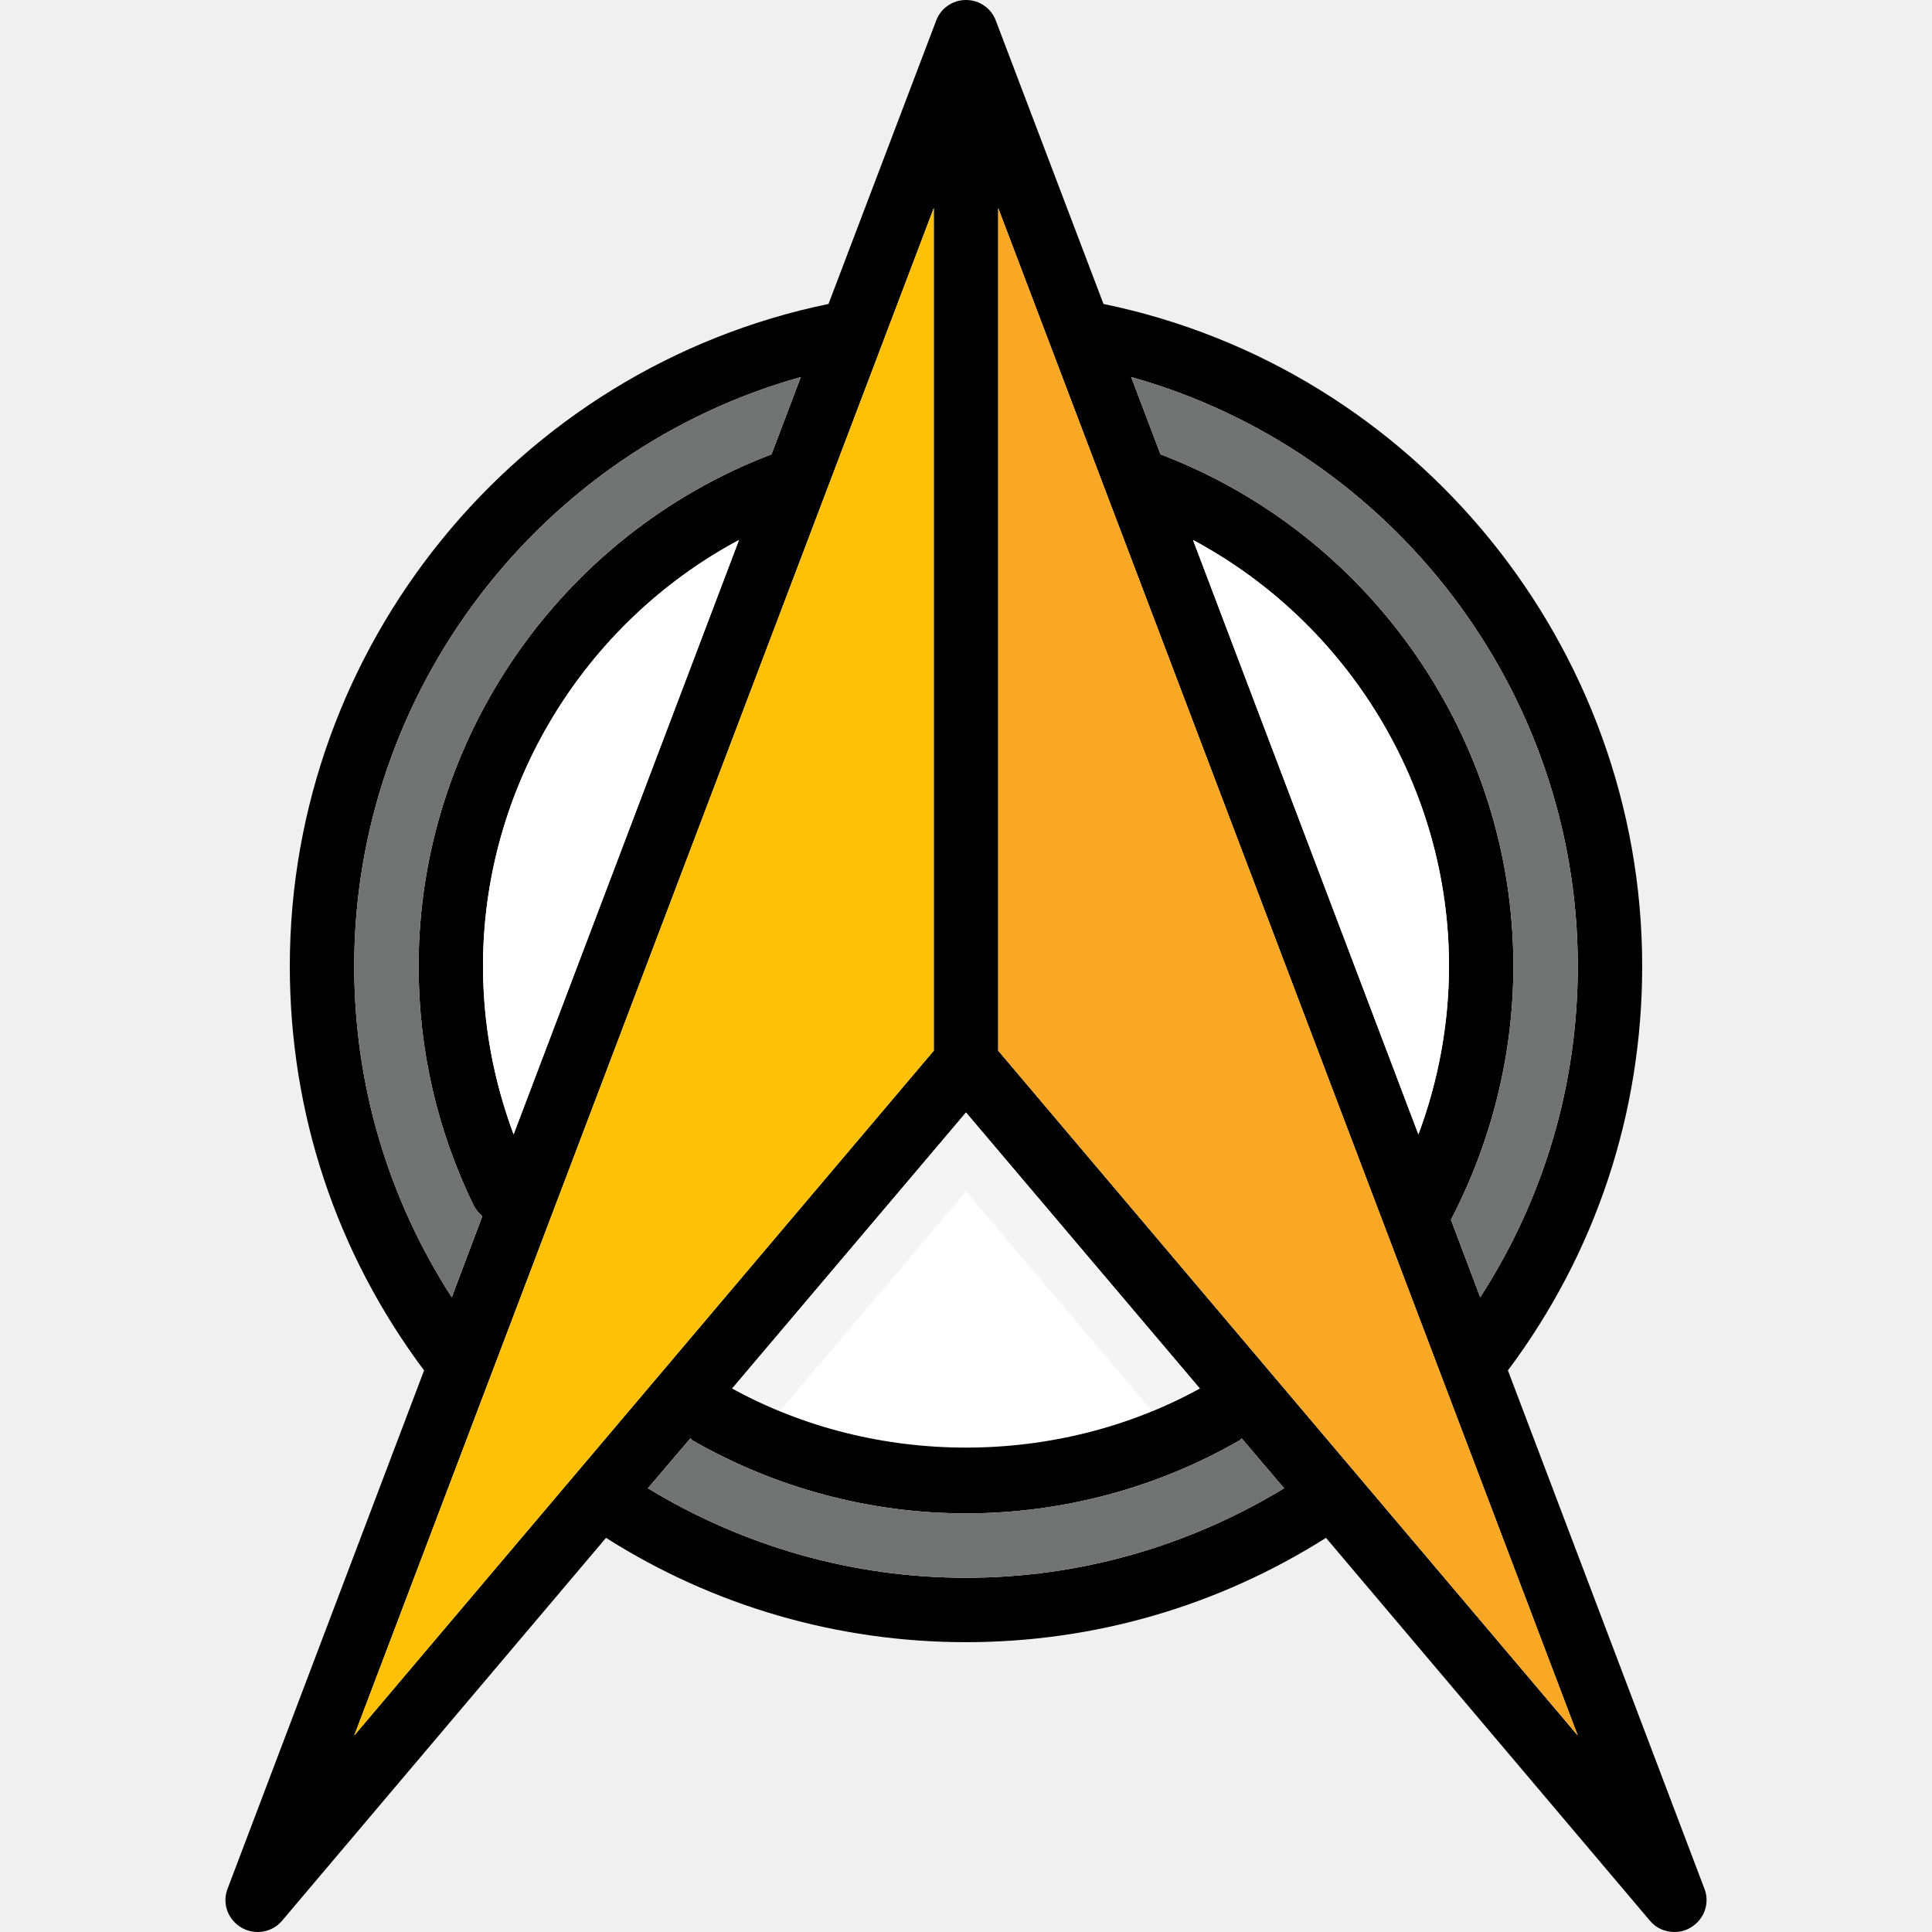
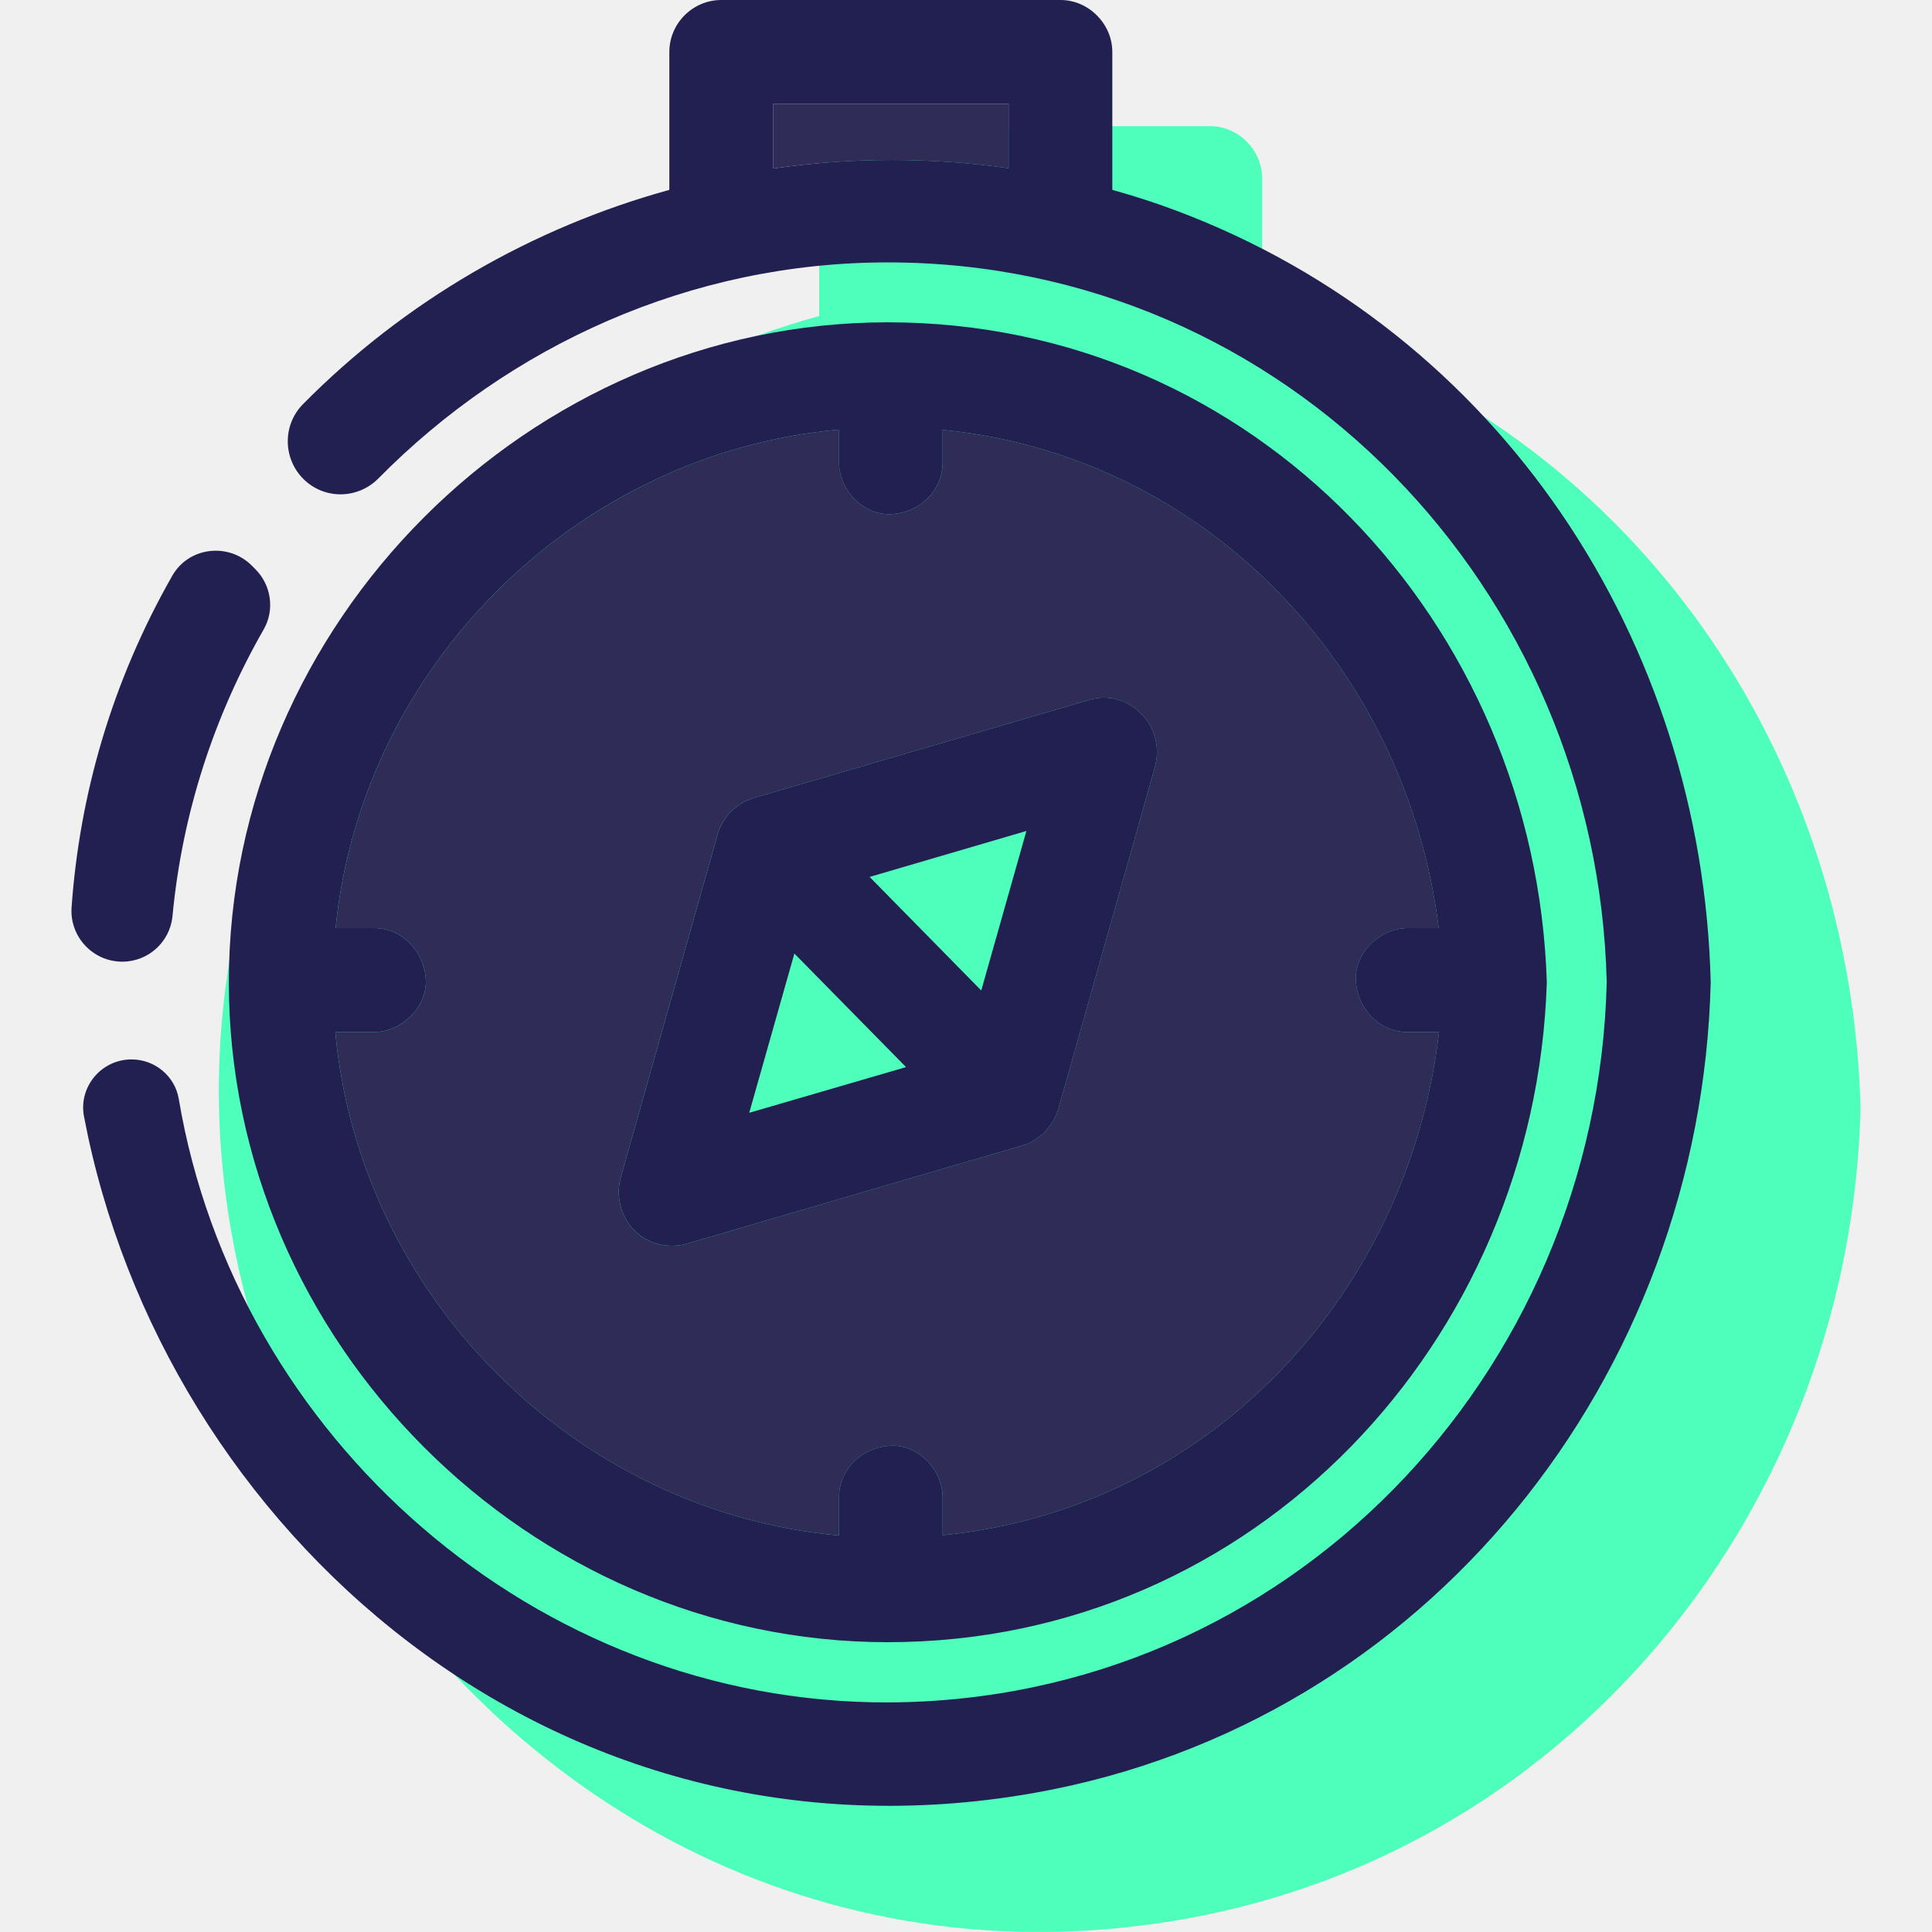
- <svg xmlns="http://www.w3.org/2000/svg" height="800px" width="800px" version="1.1" id="Layer_1" viewBox="0 0 512 512" xml:space="preserve">
-   <path style="fill:#FFFFFF;" d="M317.951,367.951c-37.802,20.906-86.1,20.906-123.902,0L256,294.822L317.951,367.951z" />
-   <path d="M451.666,500.472l-52.052-137.299c23.296-31.146,35.583-68.18,35.583-107.177c0-84.649-59.988-158.376-142.76-175.442  L263.936,5.547C262.741,2.219,259.584,0,256,0c-3.584,0-6.741,2.219-7.936,5.547l-28.501,75.007  c-82.772,17.066-142.76,90.793-142.76,175.442c0,38.997,12.288,76.031,35.583,107.177L60.334,500.472  c-1.536,3.84,0,8.192,3.584,10.325s8.192,1.365,10.837-1.792l85.844-101.46c28.501,18.09,61.439,27.648,95.401,27.648  s66.815-9.557,95.401-27.648l85.844,101.46c1.621,1.963,4.011,2.987,6.485,2.987c1.451,0,2.987-0.341,4.352-1.195  C451.666,508.664,453.202,504.312,451.666,500.472z M418.131,255.996c0,31.487-8.96,61.61-25.856,87.807l-7.765-20.565  c10.752-20.65,16.554-43.775,16.554-67.242c0-59.988-37.546-114.259-93.524-135.592l-7.765-20.48  C368.979,119.294,418.131,183.122,418.131,255.996z M383.998,255.996c0,15.274-2.816,30.463-8.107,44.629l-59.732-157.523  C357.289,165.117,383.998,208.551,383.998,255.996z M256,294.822l61.951,73.129c-37.802,20.906-86.1,20.906-123.902,0L256,294.822z   M93.869,255.996c0-72.873,49.151-136.702,118.355-156.072l-7.765,20.48c-55.978,21.333-93.524,75.604-93.524,135.592  c0,22.272,4.949,43.605,14.592,63.487c0.597,1.109,1.365,2.048,2.304,2.816l-8.107,21.504  C102.838,317.605,93.869,287.483,93.869,255.996z M195.841,143.102l-59.732,157.523c-5.291-14.25-8.107-29.184-8.107-44.629  C128.002,208.551,154.711,165.117,195.841,143.102z M93.869,459.939L247.467,55.124v223.314L93.869,459.939z M256,418.126  c-29.951,0-58.879-8.277-84.308-23.722l11.264-13.226l0.512,0.512c22.016,12.629,47.018,19.37,72.532,19.37  s50.602-6.741,72.532-19.37c0.256-0.171,0.341-0.341,0.512-0.512l11.264,13.226C314.879,409.849,285.952,418.126,256,418.126z   M264.533,278.438V55.124l153.597,404.815L264.533,278.438z" />
-   <path style="fill:#717272;" d="M212.225,99.924l-7.765,20.48c-55.978,21.333-93.524,75.604-93.524,135.592  c0,22.272,4.949,43.605,14.592,63.487c0.597,1.109,1.365,2.048,2.304,2.816l-8.107,21.504  c-16.896-26.197-25.856-56.319-25.856-87.807C93.869,183.122,143.021,119.294,212.225,99.924z" />
-   <path style="fill:#FFFFFF;" d="M195.841,143.102l-59.732,157.523c-5.291-14.25-8.107-29.184-8.107-44.629  C128.002,208.551,154.711,165.117,195.841,143.102z" />
-   <polygon style="fill:#F9A825;" points="418.131,459.939 264.533,278.438 264.533,55.124 " />
-   <path style="fill:#717272;" d="M340.308,394.404c-25.429,15.445-54.356,23.722-84.308,23.722c-29.952,0-58.879-8.277-84.308-23.722  l11.264-13.226l0.512,0.512c22.016,12.629,47.018,19.37,72.532,19.37s50.602-6.741,72.532-19.37  c0.256-0.171,0.341-0.341,0.512-0.512L340.308,394.404z" />
-   <polygon style="fill:#FFC107;" points="247.467,55.124 247.467,278.438 93.869,459.939 " />
-   <path style="fill:#FFFFFF;" d="M383.998,255.996c0,15.274-2.816,30.463-8.107,44.629l-59.732-157.523  C357.289,165.117,383.998,208.551,383.998,255.996z" />
-   <path style="fill:#717272;" d="M418.131,255.996c0,31.487-8.96,61.61-25.856,87.807l-7.765-20.565  c10.752-20.65,16.554-43.775,16.554-67.242c0-59.988-37.546-114.259-93.524-135.592l-7.765-20.48  C368.979,119.294,418.131,183.122,418.131,255.996z" />
-   <path style="fill:#F4F4F4;" d="M256,315.728l49.322,58.222c4.309-1.775,8.542-3.738,12.629-5.999L256,294.822l-61.951,73.129  c4.087,2.261,8.32,4.232,12.629,5.999L256,315.728z" />
+ <svg xmlns="http://www.w3.org/2000/svg" height="800px" width="800px" version="1.1" id="Layer_1" viewBox="0 0 285.529 285.529" xml:space="preserve">
+   <g>
+     <g>
+       <g>
+         <path style="fill:#4EFFBB;" d="M195.99,49.781c-3.115-1.172-6.267-2.184-9.463-3.074v-20.38c0-4.165-3.518-7.682-7.642-7.682     h-50.14c-4.165,0-7.682,3.518-7.682,7.682v20.379C96.882,53.38,74.762,67.37,58.548,87.63     c-69.025,86.211,8.207,215.083,116.419,195.998c58.188-10.31,98.586-61.668,100.002-119.815     C273.71,113.348,243.786,67.735,195.99,49.781z" />
+       </g>
+       <g>
+         <g id="XMLID_16_">
+           <g>
+             <path style="fill:#302C58;" d="M149.065,15.365v9.504c-11.606-1.656-23.334-1.618-34.816,0.041v-9.544h34.816V15.365z" />
+             <path style="fill:#302C58;" d="M208.061,152.528c1.537,0,3.074,0,4.611,0c-4.449,38.74-34.088,70.481-73.352,74.365       c0-1.821,0-3.68,0-5.539c0-4.043-3.518-7.885-7.642-7.682c-4.165,0.162-7.682,3.355-7.682,7.682c0,1.859,0,3.721,0,5.58       c-39.021-3.518-70.847-35.381-74.446-74.405c1.899,0,3.802,0,5.702,0c4.002,0,7.845-3.558,7.682-7.682       c-0.203-4.165-3.396-7.682-7.682-7.682c-1.899,0-3.762,0-5.661,0c3.883-38.699,35.503-70.156,74.405-73.677       c0,1.618,0,3.234,0,4.811c0,4.043,3.518,7.885,7.682,7.682c4.124-0.162,7.642-3.355,7.642-7.682c0-1.578,0-3.196,0-4.771       c38.818,3.843,68.541,35.059,73.312,73.637c-1.537,0-3.034,0-4.571,0c-4.002,0-7.845,3.518-7.682,7.682       C200.579,149.01,203.775,152.528,208.061,152.528z M170.696,113.304c0.769-2.79,0-5.783-2.021-7.804       c-2.021-2.103-4.974-2.871-7.682-2.062l-49.253,14.396c-0.041,0-0.122,0.041-0.162,0.041c-0.081,0-0.122,0.041-0.203,0.081       c-0.325,0.081-0.687,0.244-0.972,0.366c-0.362,0.122-0.687,0.322-1.012,0.565c-0.244,0.122-0.484,0.325-0.728,0.525       c-0.325,0.203-0.606,0.484-0.85,0.728c-0.162,0.203-0.362,0.444-0.525,0.687c-0.203,0.284-0.403,0.565-0.565,0.89       c-0.325,0.525-0.565,1.131-0.728,1.74l-0.041,0.203l-14.193,50.262c-0.809,2.83-0.041,5.823,1.94,7.885       c1.537,1.537,3.518,2.306,5.58,2.306c0.687,0,1.456-0.081,2.143-0.284l49.171-14.396l0.403-0.122       c0.647-0.162,1.172-0.403,1.74-0.728c0.366-0.203,0.647-0.444,0.972-0.687c0.284-0.203,0.525-0.444,0.769-0.687       c0.203-0.244,0.444-0.525,0.647-0.809c0.203-0.244,0.406-0.525,0.565-0.809c0.203-0.325,0.284-0.647,0.444-0.972       c0.122-0.244,0.203-0.525,0.284-0.769L170.696,113.304z" />
+             <path style="fill:#222051;" d="M25.463,85.084c-8.963,15.733-13.703,32.398-14.884,49.009       c-0.309,4.336,3.146,8.032,7.495,8.032l0,0c3.846,0,7.057-2.918,7.42-6.745c1.434-15.215,6.161-29.583,13.475-42.357       c1.659-2.899,1.125-6.551-1.237-8.913c-0.172-0.172-0.344-0.344-0.515-0.515C33.758,80.135,27.884,80.832,25.463,85.084z" />
+             <path style="fill:#222051;" d="M173.852,31.135c-3.115-1.172-6.267-2.184-9.463-3.074V7.682c0-4.165-3.518-7.682-7.642-7.682       h-50.143c-4.227,0-7.682,3.458-7.682,7.682v20.379c-20.273,5.593-39.043,16.39-54.142,31.667       c-3.024,3.059-2.99,8.007,0.05,11.05l0,0c3.077,3.077,8.042,3.021,11.097-0.075c19.351-19.617,46.081-31.923,75.261-31.923       c59.037,0,104.853,48.403,106.269,106.39c-1.412,58.066-47.228,106.265-106.266,106.428       c-52.052,0.109-96.343-39.19-104.772-89.192c-0.572-3.387-3.549-5.836-6.983-5.836l0,0c-4.455,0-7.854,4.055-7.023,8.429       c11.625,61.159,69.297,112.526,140.41,99.983c58.188-10.31,98.586-61.665,100.002-119.815       C251.572,94.703,221.648,49.09,173.852,31.135z M149.065,24.868c-11.606-1.659-23.331-1.618-34.816,0.041v-9.544h34.816V24.868       z" />
+             <path style="fill:#222051;" d="M131.191,47.634c54.267,0,95.756,44.479,97.412,97.533       c-1.659,53.051-43.145,97.533-97.412,97.533c-53.014,0-97.371-44.441-97.371-97.533       C33.817,92.076,78.177,47.634,131.191,47.634z M212.669,152.528c-1.537,0-3.074,0-4.611,0c-4.286,0-7.482-3.518-7.682-7.682       c-0.162-4.165,3.68-7.682,7.682-7.682c1.537,0,3.034,0,4.571,0c-4.771-38.577-34.494-69.794-73.312-73.637       c0,1.578,0,3.193,0,4.771c0,4.327-3.518,7.52-7.642,7.682c-4.165,0.203-7.682-3.64-7.682-7.682c0-1.578,0-3.196,0-4.811       c-38.899,3.518-70.522,34.978-74.405,73.677c1.899,0,3.762,0,5.661,0c4.286,0,7.482,3.518,7.682,7.682       c0.162,4.124-3.68,7.682-7.682,7.682c-1.899,0-3.802,0-5.702,0c3.599,39.021,35.422,70.884,74.446,74.405       c0-1.859,0-3.721,0-5.58c0-4.327,3.518-7.52,7.682-7.682c4.124-0.203,7.642,3.64,7.642,7.682c0,1.859,0,3.721,0,5.539       C178.582,223.009,208.224,191.268,212.669,152.528z" />
+             <path style="fill:#222051;" d="M168.675,105.5c2.021,2.021,2.79,5.014,2.021,7.804l-14.274,50.546       c-0.081,0.244-0.162,0.525-0.284,0.769c-0.162,0.325-0.244,0.647-0.444,0.972c-0.162,0.284-0.366,0.565-0.565,0.809       c-0.203,0.284-0.444,0.565-0.647,0.809c-0.244,0.244-0.484,0.484-0.769,0.687c-0.325,0.244-0.606,0.484-0.972,0.687       c-0.565,0.325-1.09,0.565-1.74,0.728l-0.403,0.122l-49.168,14.393c-0.687,0.203-1.456,0.284-2.143,0.284       c-2.062,0-4.043-0.769-5.58-2.306c-1.981-2.062-2.749-5.055-1.94-7.885l14.193-50.262l0.041-0.203       c0.162-0.606,0.403-1.212,0.728-1.74c0.162-0.325,0.362-0.606,0.565-0.89c0.162-0.244,0.362-0.484,0.525-0.687       c0.244-0.244,0.525-0.525,0.85-0.728c0.244-0.203,0.484-0.403,0.728-0.525c0.325-0.244,0.647-0.444,1.012-0.565       c0.284-0.122,0.647-0.284,0.972-0.366c0.081-0.041,0.122-0.081,0.203-0.081c0.041,0,0.122-0.041,0.162-0.041l49.253-14.396       C163.701,102.629,166.654,103.397,168.675,105.5z M145.019,146.383l6.673-23.575L128.52,129.6L145.019,146.383z M133.9,157.705       l-16.499-16.78l-6.673,23.534L133.9,157.705z" />
+           </g>
+         </g>
+       </g>
+     </g>
+   </g>
</svg>
